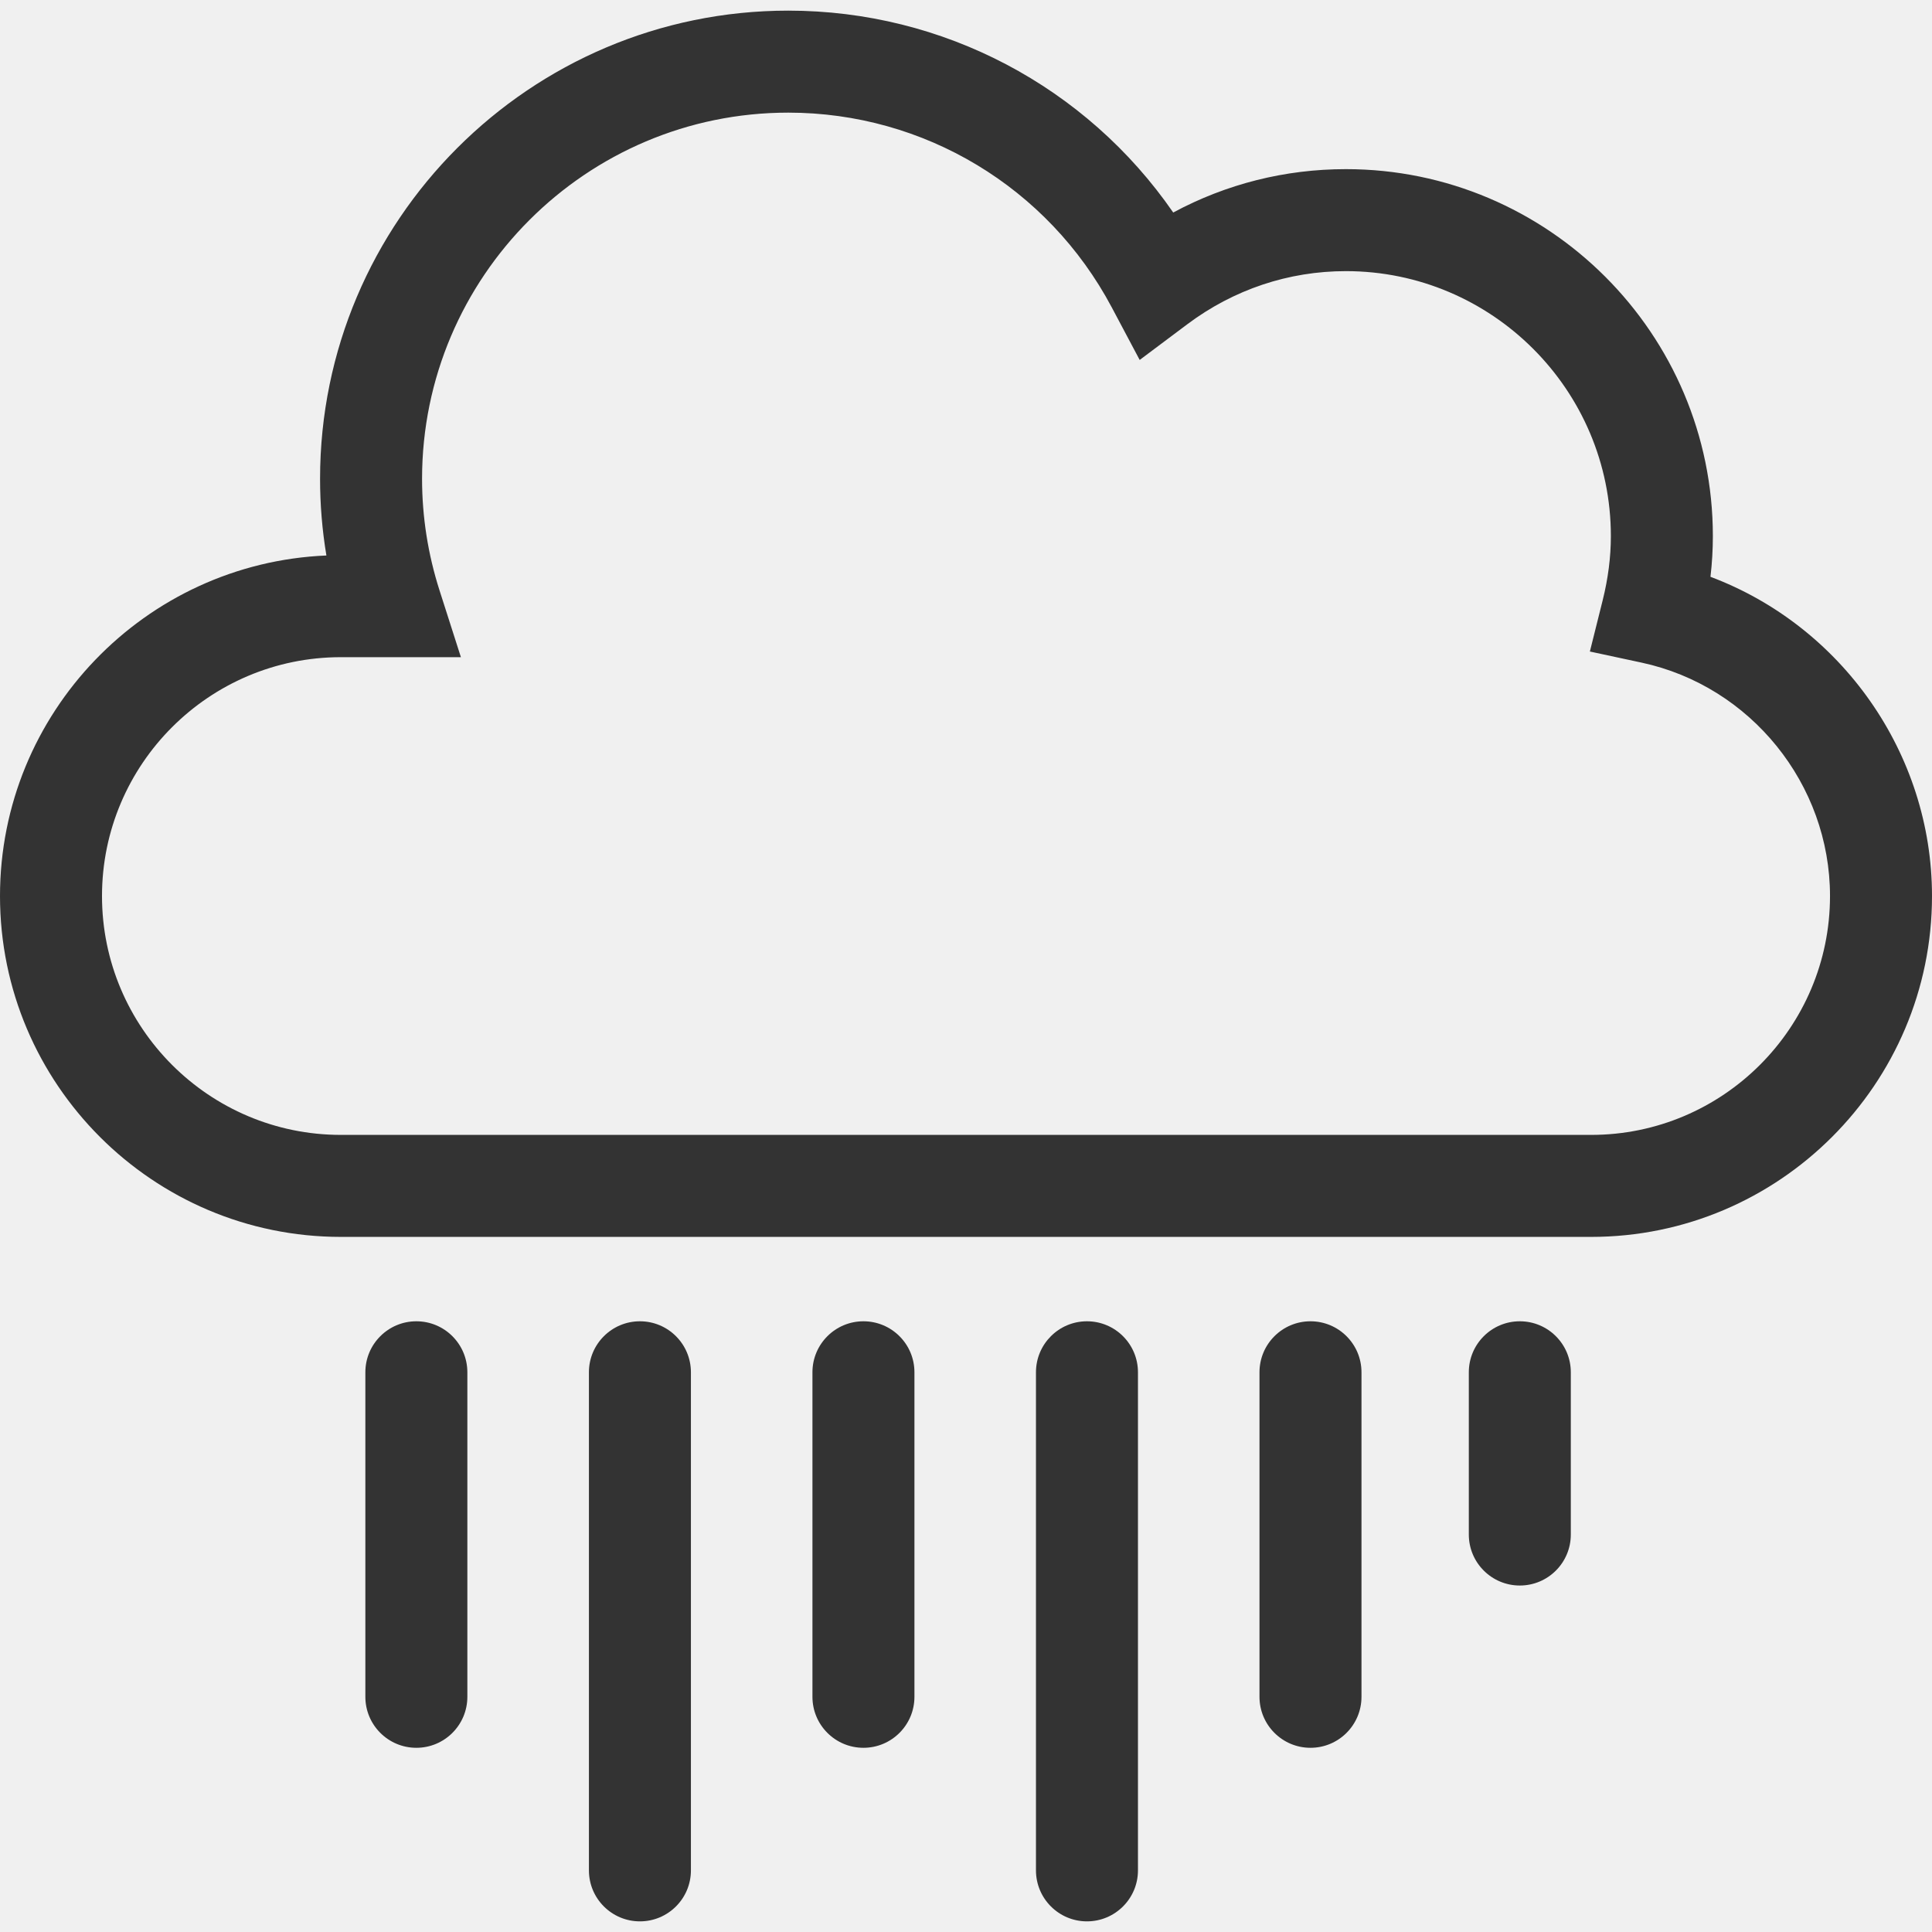
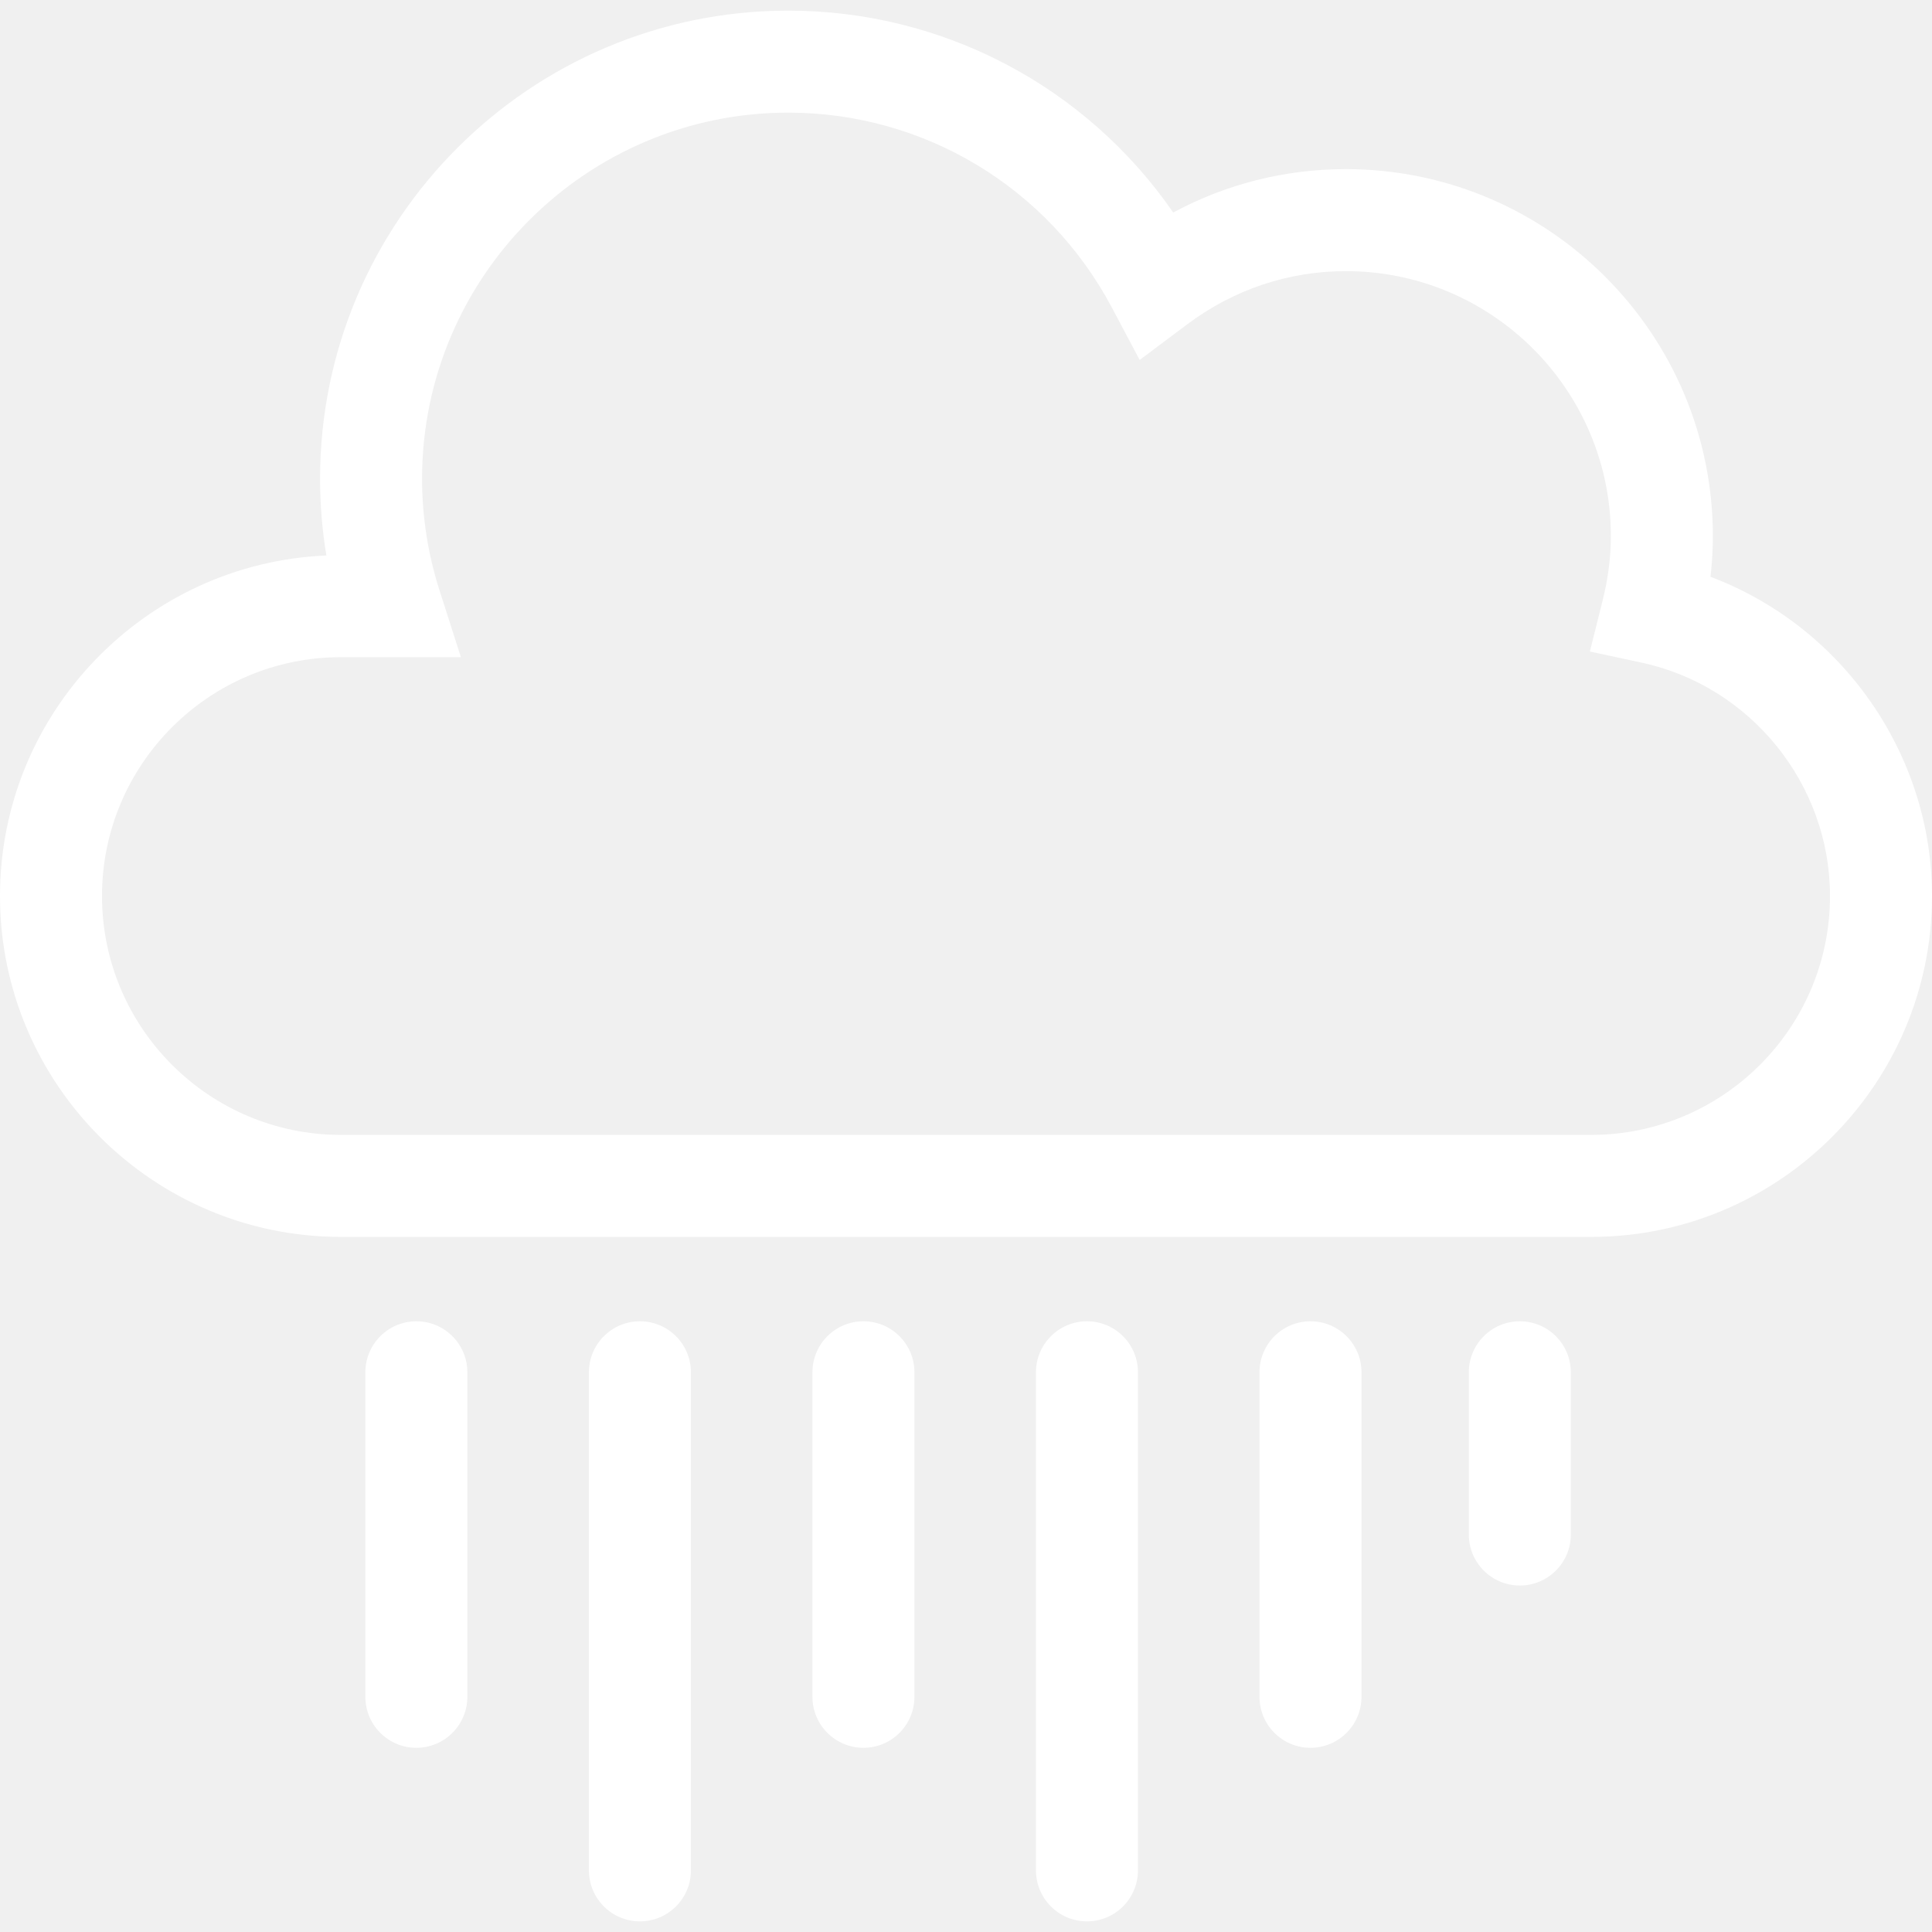
<svg xmlns="http://www.w3.org/2000/svg" version="1.1" id="Capa_1" x="0px" y="0px" viewBox="0 0 497.381 497.381" style="enable-background:new 0 0 497.381 497.381;" xml:space="preserve" width="512px" height="512px">
  <g>
-     <path d="M440.35,148.496c0.411-3.518,0.616-7.015,0.616-10.472c0-52.098-42.384-94.481-94.471-94.481   c-15.683,0-30.812,3.825-44.455,11.169c-22.361-32.372-59.184-51.974-99.106-51.974c-66.468,0-120.535,54.067-120.535,120.535   c0,6.616,0.543,13.211,1.631,19.735C37.357,144.957,0,183.536,0,230.679c0,48.384,39.367,87.752,87.752,87.752h321.877   c48.384,0,87.752-39.368,87.752-87.752C497.381,193.906,474.035,161.143,440.35,148.496z M409.629,292.172H87.752   c-33.912,0-61.493-27.582-61.493-61.493s27.581-61.493,61.493-61.493h30.905l-5.487-17.141c-2.996-9.344-4.513-19.027-4.513-28.771   c0-51.984,42.292-94.276,94.276-94.276c34.936,0,66.847,19.202,83.28,50.128l7.191,13.539l12.278-9.201   c11.929-8.933,26.044-13.662,40.814-13.662c37.614,0,68.212,30.607,68.212,68.222c0,5.364-0.708,10.924-2.113,16.535l-3.293,13.17   l13.284,2.852c28.125,6.031,48.538,31.306,48.538,60.098C471.122,264.59,443.54,292.172,409.629,292.172z" fill="#333333" />
-     <path d="M107.189,340.156c-7.252,0-13.129,5.878-13.129,13.129v83.546c0,7.252,5.878,13.129,13.129,13.129   c7.253,0,13.129-5.878,13.129-13.129v-83.546C120.318,346.033,114.442,340.156,107.189,340.156z" fill="#333333" />
-     <path d="M222.287,340.156c-7.252,0-13.129,5.878-13.129,13.129v83.546c0,7.252,5.878,13.129,13.129,13.129   c7.253,0,13.129-5.878,13.129-13.129v-83.546C235.417,346.033,229.54,340.156,222.287,340.156z" fill="#333333" />
-     <path d="M279.832,340.156c-7.253,0-13.129,5.878-13.129,13.129v128.228c0,7.253,5.877,13.129,13.129,13.129   c7.252,0,13.129-5.877,13.129-13.129V353.285C292.961,346.033,287.084,340.156,279.832,340.156z" fill="#333333" />
-     <path d="M164.743,340.156c-7.252,0-13.129,5.878-13.129,13.129v128.228c0,7.253,5.878,13.129,13.129,13.129   c7.253,0,13.129-5.877,13.129-13.129V353.285C177.873,346.033,171.996,340.156,164.743,340.156z" fill="#333333" />
-     <path d="M337.376,340.156c-7.252,0-13.129,5.878-13.129,13.129v83.546c0,7.252,5.878,13.129,13.129,13.129   c7.252,0,13.129-5.878,13.129-13.129v-83.546C350.505,346.033,344.627,340.156,337.376,340.156z" fill="#333333" />
-     <path d="M391.267,340.156c-7.252,0-13.129,5.878-13.129,13.129v41.769c0,7.252,5.878,13.129,13.129,13.129   c7.253,0,13.129-5.878,13.129-13.129v-41.769C404.397,346.033,398.52,340.156,391.267,340.156z" fill="#333333" />
+     <path d="M440.35,148.496c0.411-3.518,0.616-7.015,0.616-10.472c0-52.098-42.384-94.481-94.471-94.481   c-15.683,0-30.812,3.825-44.455,11.169c-22.361-32.372-59.184-51.974-99.106-51.974c-66.468,0-120.535,54.067-120.535,120.535   c0,6.616,0.543,13.211,1.631,19.735C37.357,144.957,0,183.536,0,230.679c0,48.384,39.367,87.752,87.752,87.752h321.877   c48.384,0,87.752-39.368,87.752-87.752C497.381,193.906,474.035,161.143,440.35,148.496z M409.629,292.172H87.752   c-33.912,0-61.493-27.582-61.493-61.493s27.581-61.493,61.493-61.493h30.905l-5.487-17.141c-2.996-9.344-4.513-19.027-4.513-28.771   c0-51.984,42.292-94.276,94.276-94.276c34.936,0,66.847,19.202,83.28,50.128l7.191,13.539l12.278-9.201   c11.929-8.933,26.044-13.662,40.814-13.662c37.614,0,68.212,30.607,68.212,68.222c0,5.364-0.708,10.924-2.113,16.535l-3.293,13.17   l13.284,2.852c28.125,6.031,48.538,31.306,48.538,60.098C471.122,264.59,443.54,292.172,409.629,292.172z" fill="#FFFFFF" />
+     <path d="M107.189,340.156c-7.252,0-13.129,5.878-13.129,13.129v83.546c0,7.252,5.878,13.129,13.129,13.129   c7.253,0,13.129-5.878,13.129-13.129v-83.546C120.318,346.033,114.442,340.156,107.189,340.156z" fill="#FFFFFF" />
+     <path d="M222.287,340.156c-7.252,0-13.129,5.878-13.129,13.129v83.546c0,7.252,5.878,13.129,13.129,13.129   c7.253,0,13.129-5.878,13.129-13.129v-83.546C235.417,346.033,229.54,340.156,222.287,340.156z" fill="#FFFFFF" />
+     <path d="M279.832,340.156c-7.253,0-13.129,5.878-13.129,13.129v128.228c0,7.253,5.877,13.129,13.129,13.129   c7.252,0,13.129-5.877,13.129-13.129V353.285C292.961,346.033,287.084,340.156,279.832,340.156z" fill="#FFFFFF" />
+     <path d="M164.743,340.156c-7.252,0-13.129,5.878-13.129,13.129v128.228c0,7.253,5.878,13.129,13.129,13.129   c7.253,0,13.129-5.877,13.129-13.129V353.285C177.873,346.033,171.996,340.156,164.743,340.156z" fill="#FFFFFF" />
+     <path d="M337.376,340.156c-7.252,0-13.129,5.878-13.129,13.129v83.546c0,7.252,5.878,13.129,13.129,13.129   c7.252,0,13.129-5.878,13.129-13.129v-83.546C350.505,346.033,344.627,340.156,337.376,340.156z" fill="#FFFFFF" />
+     <path d="M391.267,340.156c-7.252,0-13.129,5.878-13.129,13.129v41.769c0,7.252,5.878,13.129,13.129,13.129   c7.253,0,13.129-5.878,13.129-13.129v-41.769C404.397,346.033,398.52,340.156,391.267,340.156z" fill="#FFFFFF" />
  </g>
  <g>
</g>
  <g>
</g>
  <g>
</g>
  <g>
</g>
  <g>
</g>
  <g>
</g>
  <g>
</g>
  <g>
</g>
  <g>
</g>
  <g>
</g>
  <g>
</g>
  <g>
</g>
  <g>
</g>
  <g>
</g>
  <g>
</g>
</svg>
